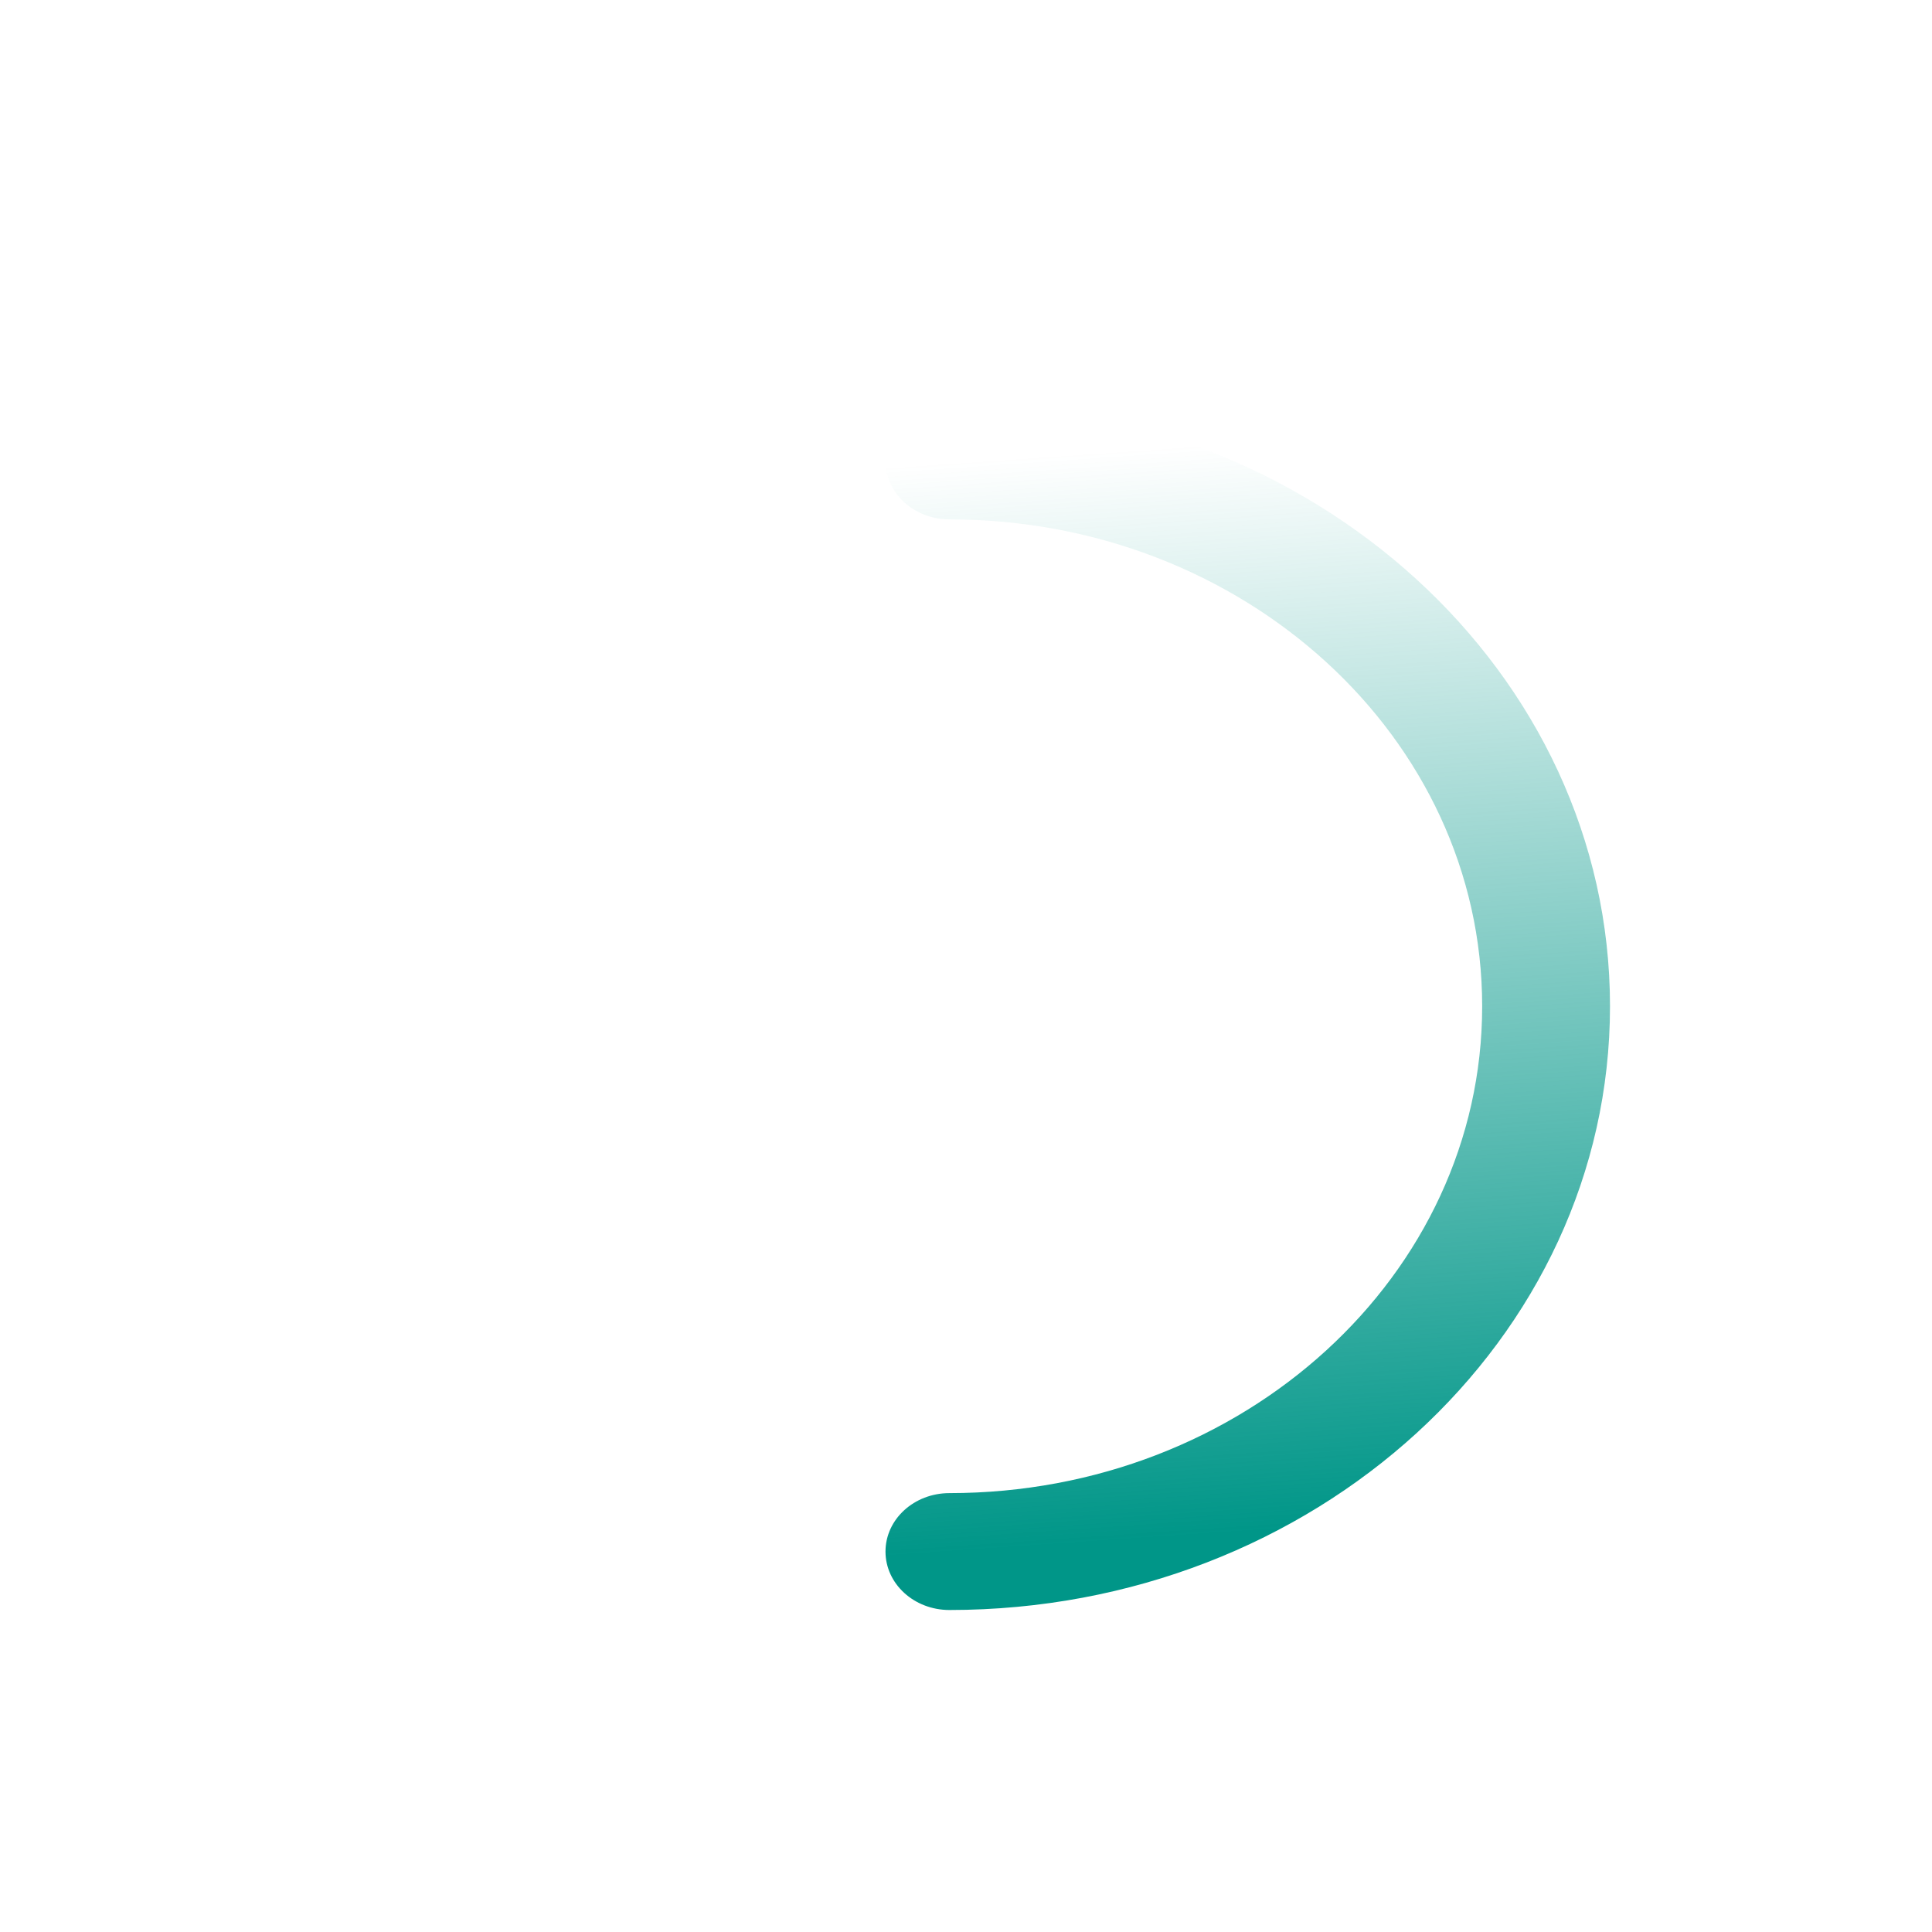
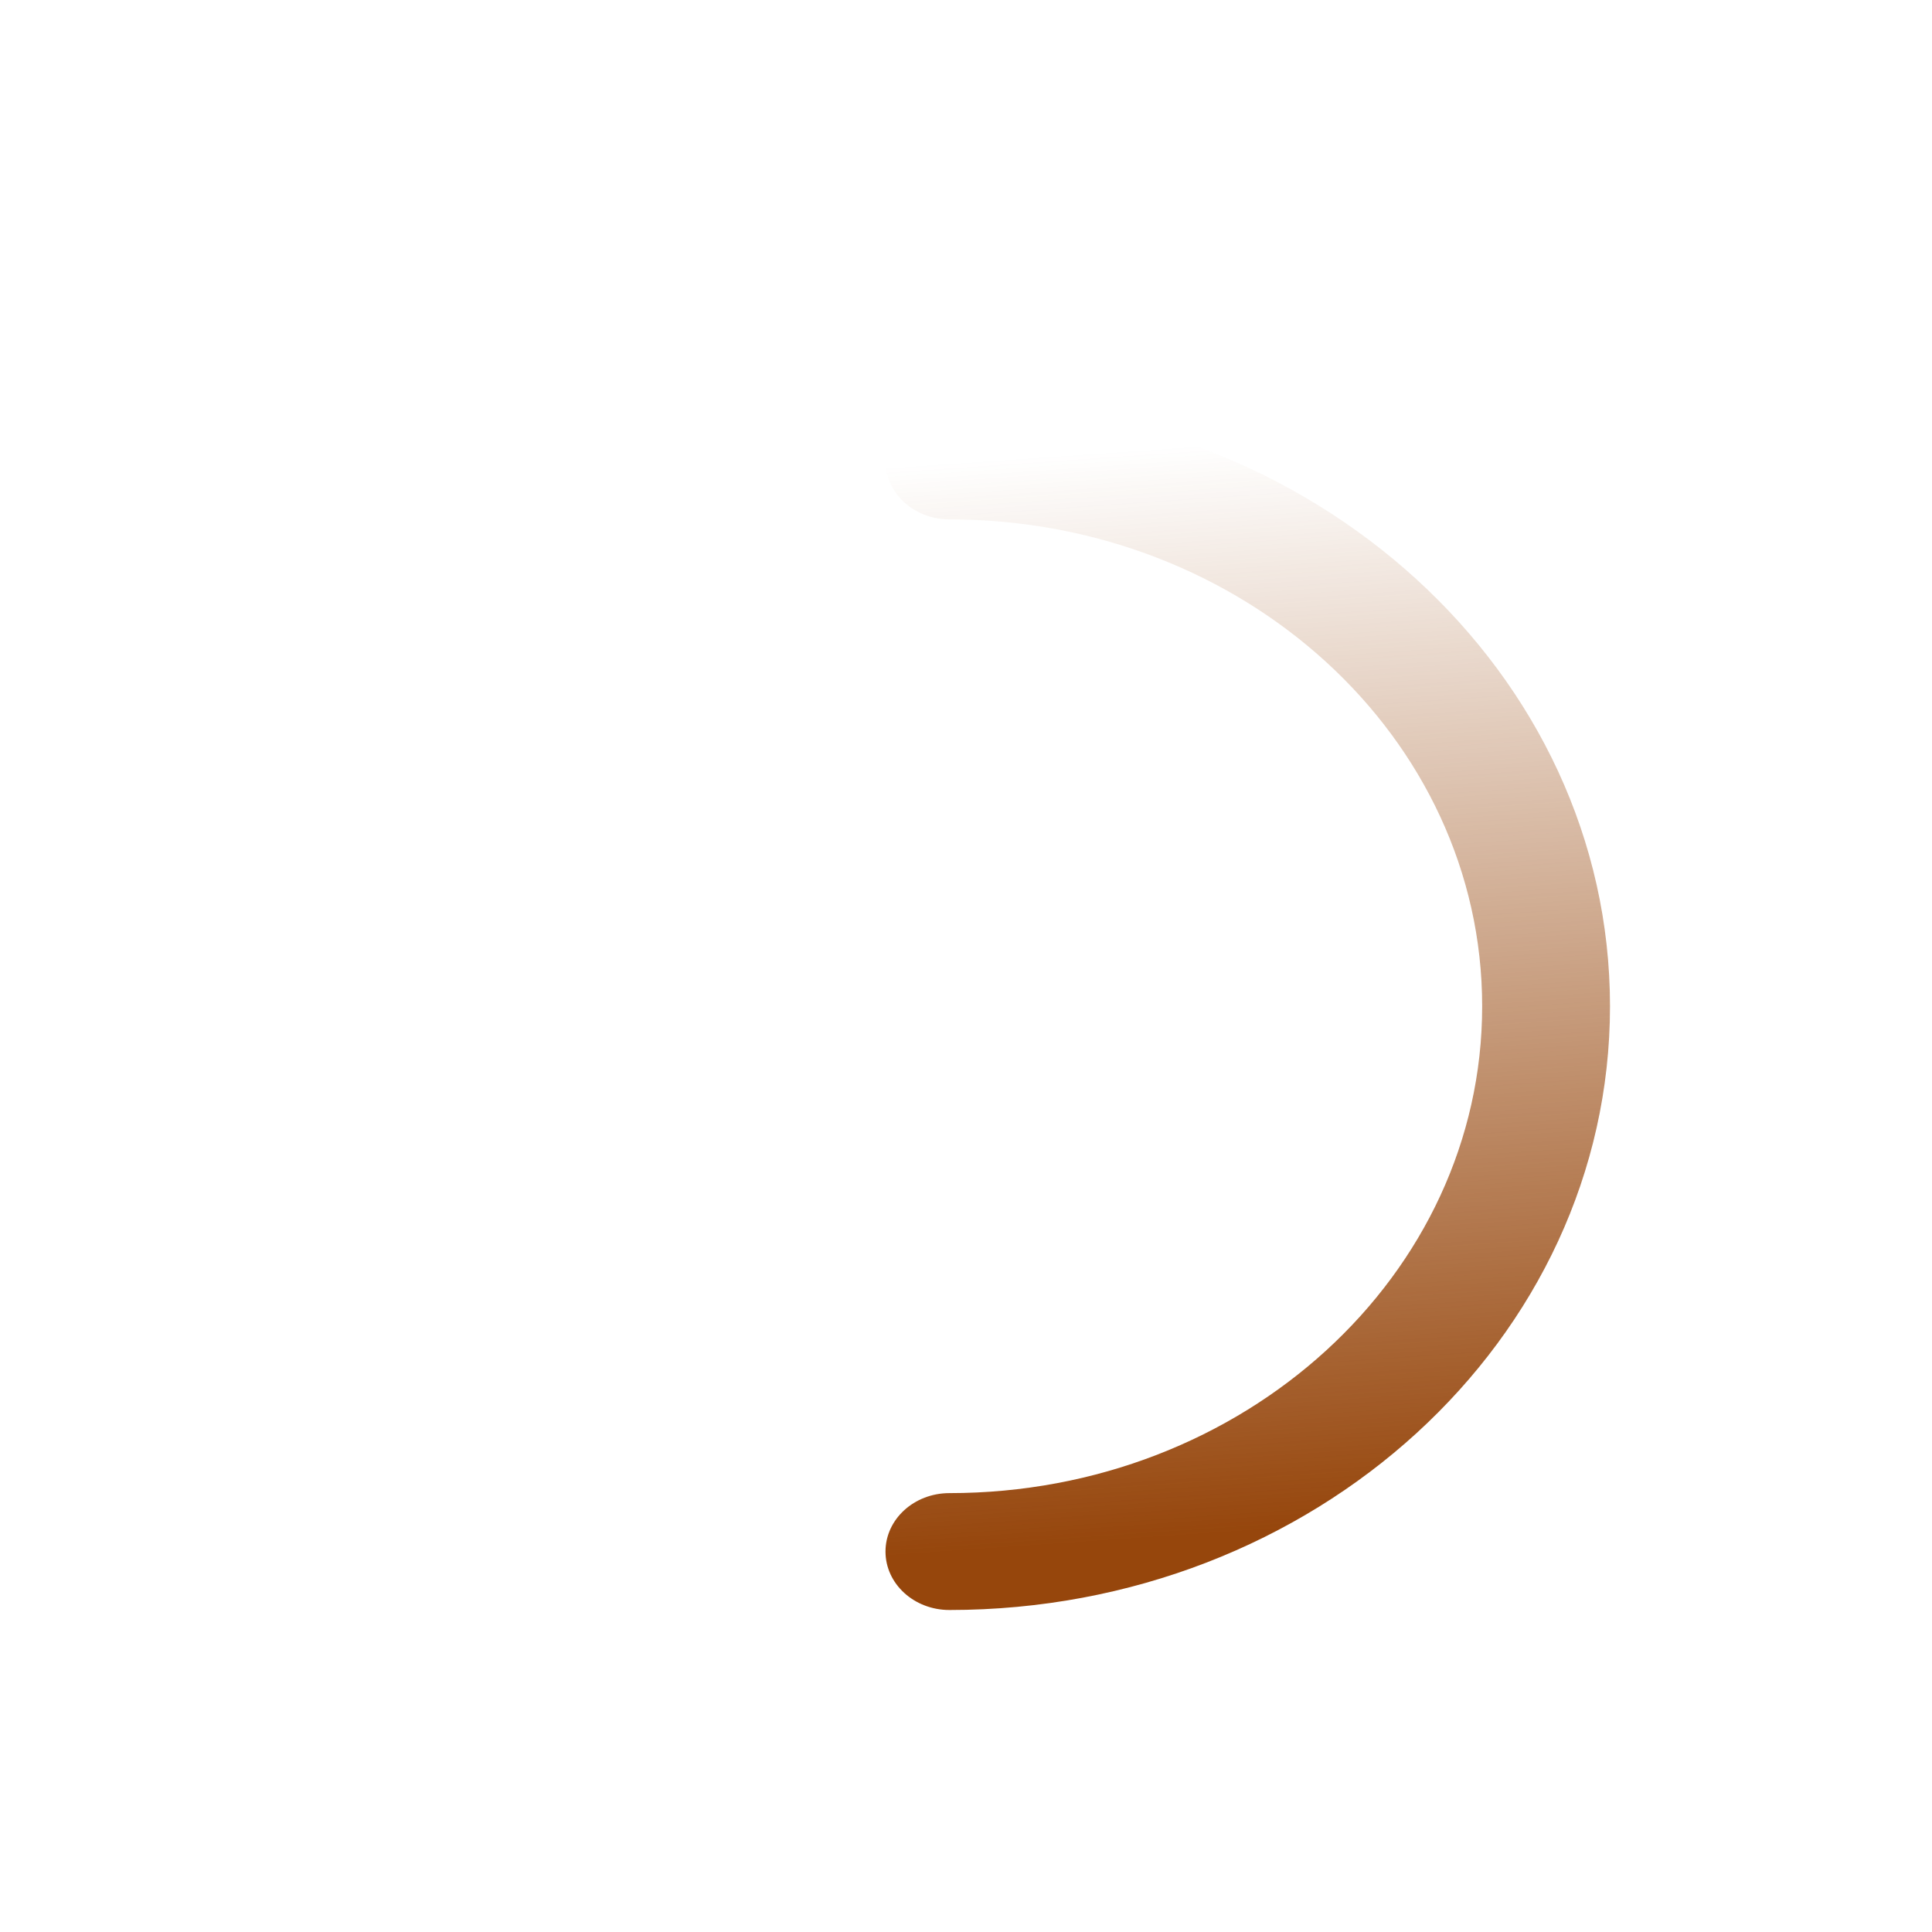
<svg xmlns="http://www.w3.org/2000/svg" width="24" height="24" viewBox="0 0 24 24" fill="none">
  <path fill-rule="evenodd" clip-rule="evenodd" d="M11 19.274C11 19.675 11.355 20 11.794 20C16.326 20 20 16.642 20 12.5C20 8.358 16.326 5 11.794 5C11.355 5 11 5.325 11 5.726C11 6.127 11.355 6.452 11.794 6.452C15.449 6.452 18.412 9.16 18.412 12.5C18.412 15.84 15.449 18.548 11.794 18.548C11.355 18.548 11 18.873 11 19.274Z" fill="url(#paint0_linear_2417_1599)" />
  <defs>
    <linearGradient id="paint0_linear_2417_1599" x1="11.934" y1="19.28" x2="11" y2="5.795" gradientUnits="userSpaceOnUse">
-       <stop stop-color="#009688" />
-       <stop offset="1" stop-color="#009688" stop-opacity="0" />
+       <stop stop-color="#96460C" />
+       <stop offset="1" stop-color="#96460C" stop-opacity="0" />
    </linearGradient>
  </defs>
</svg>
